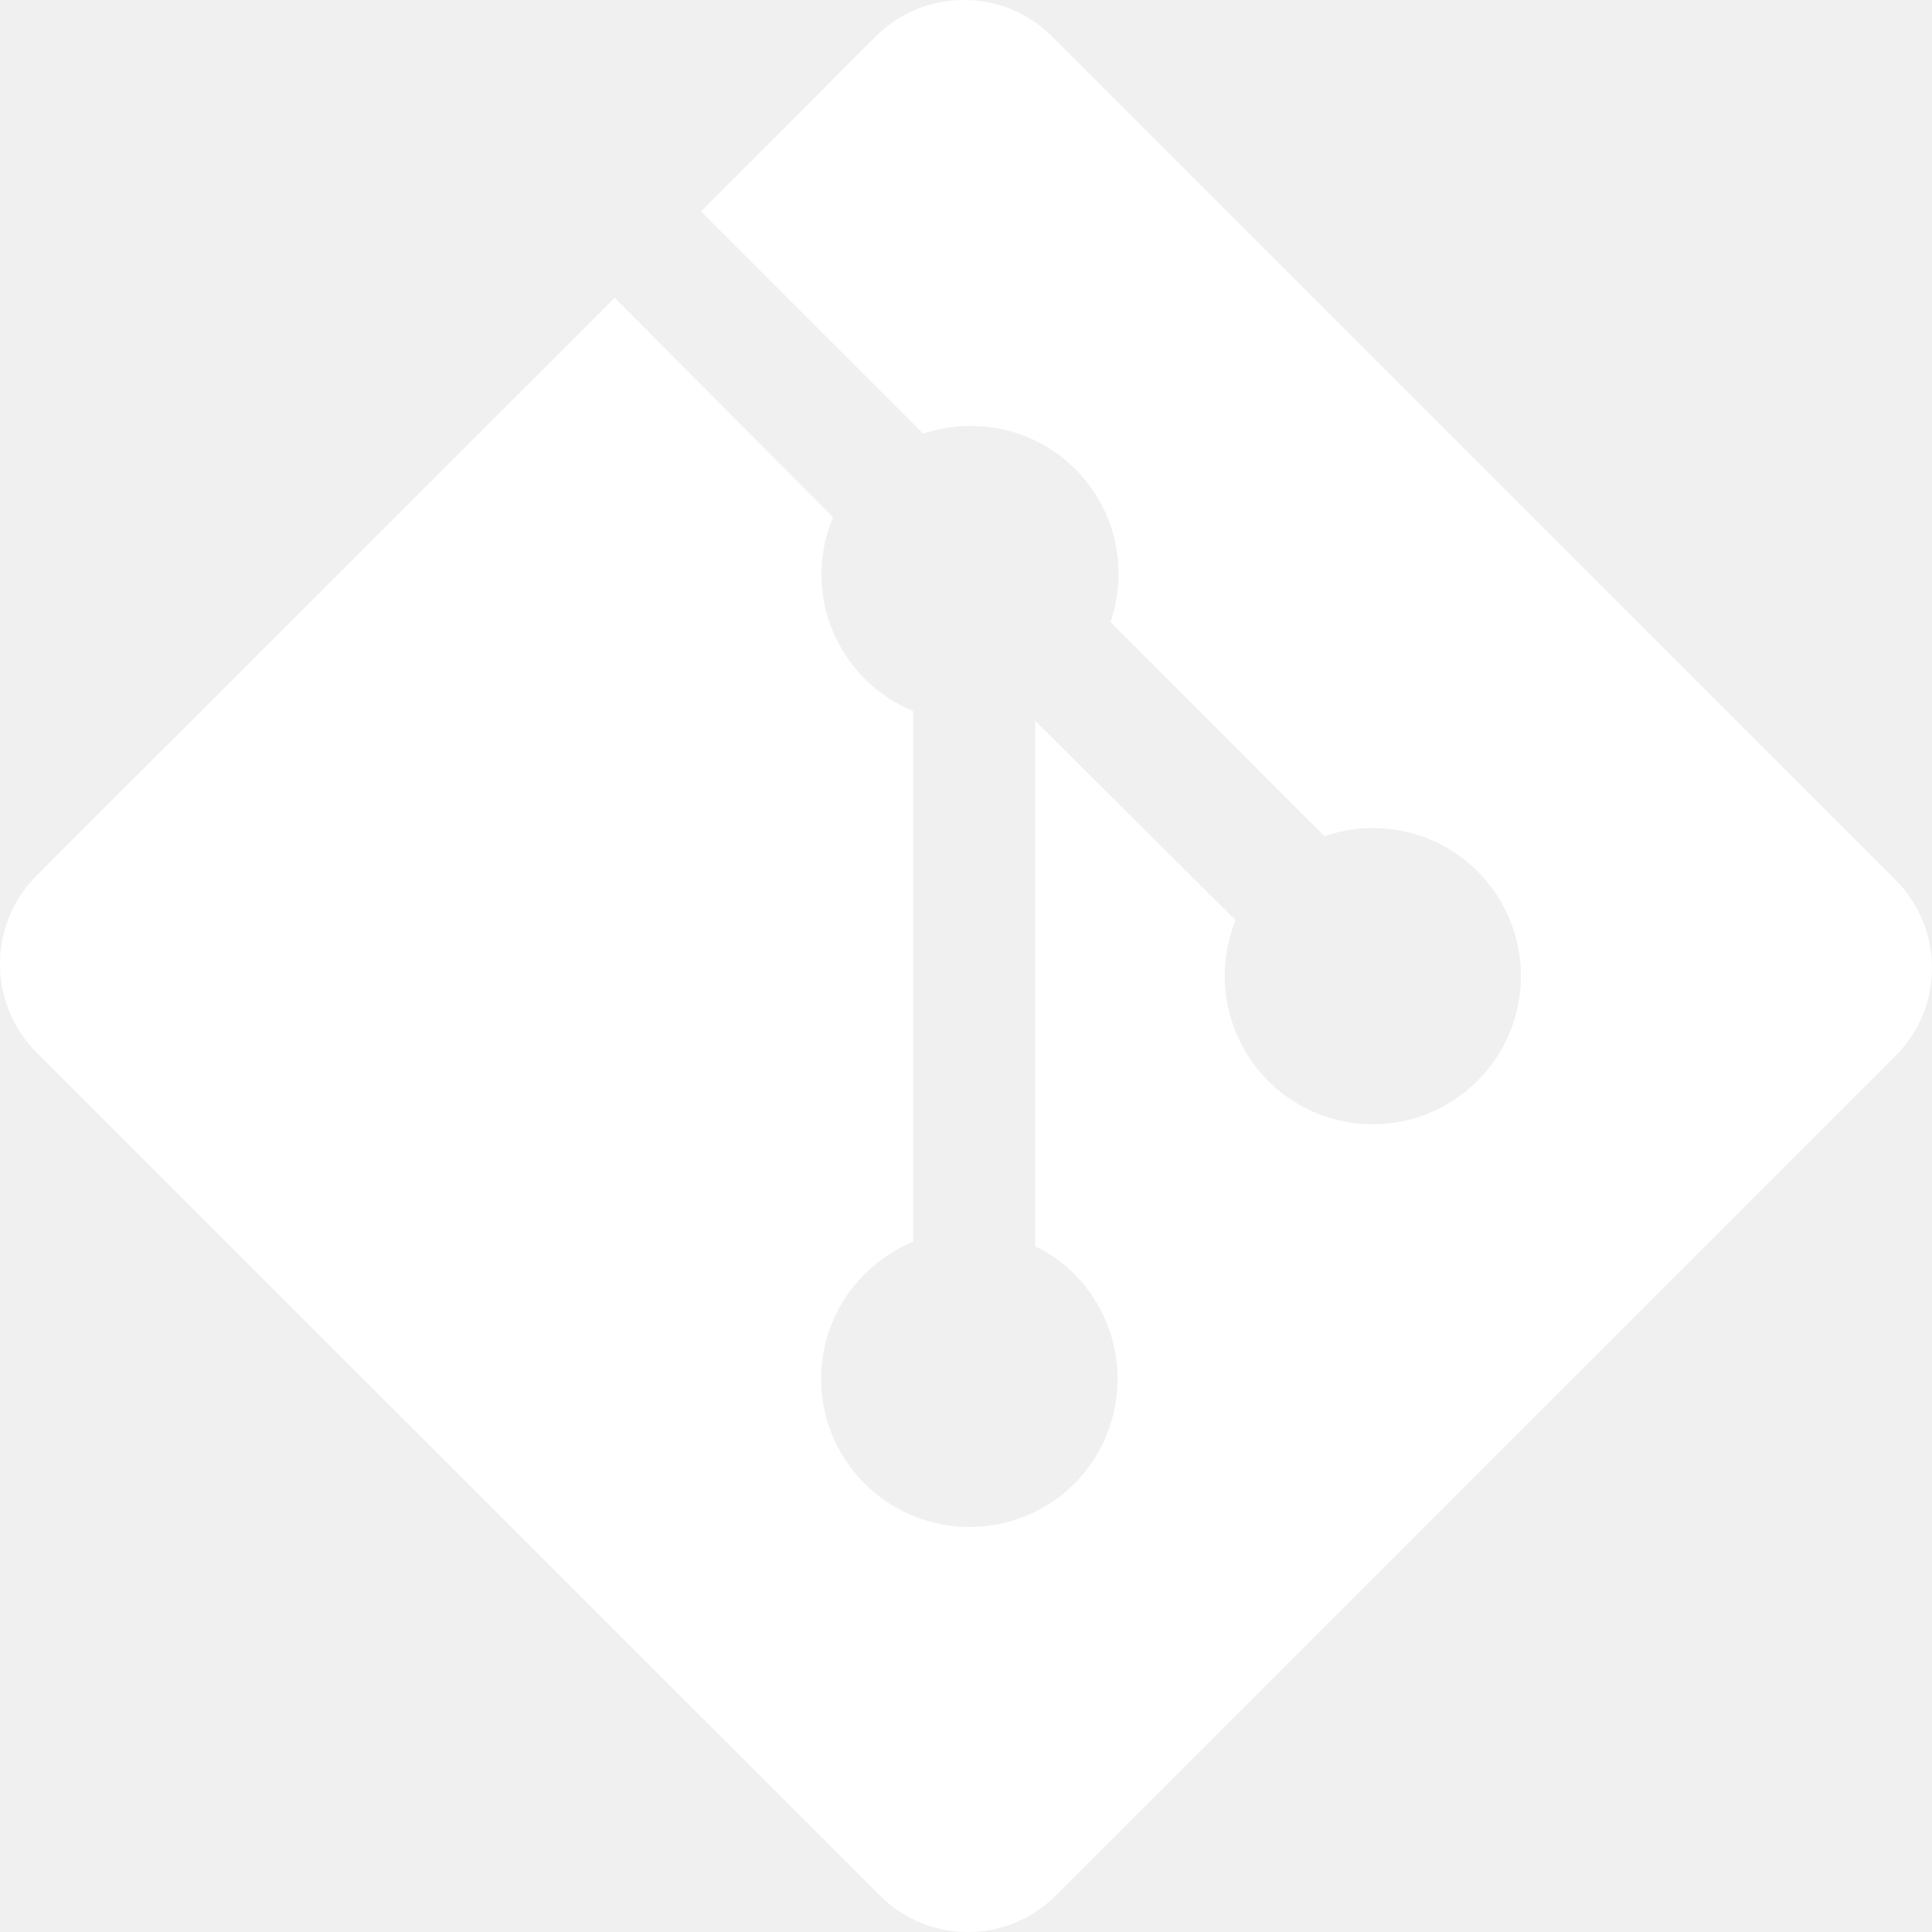
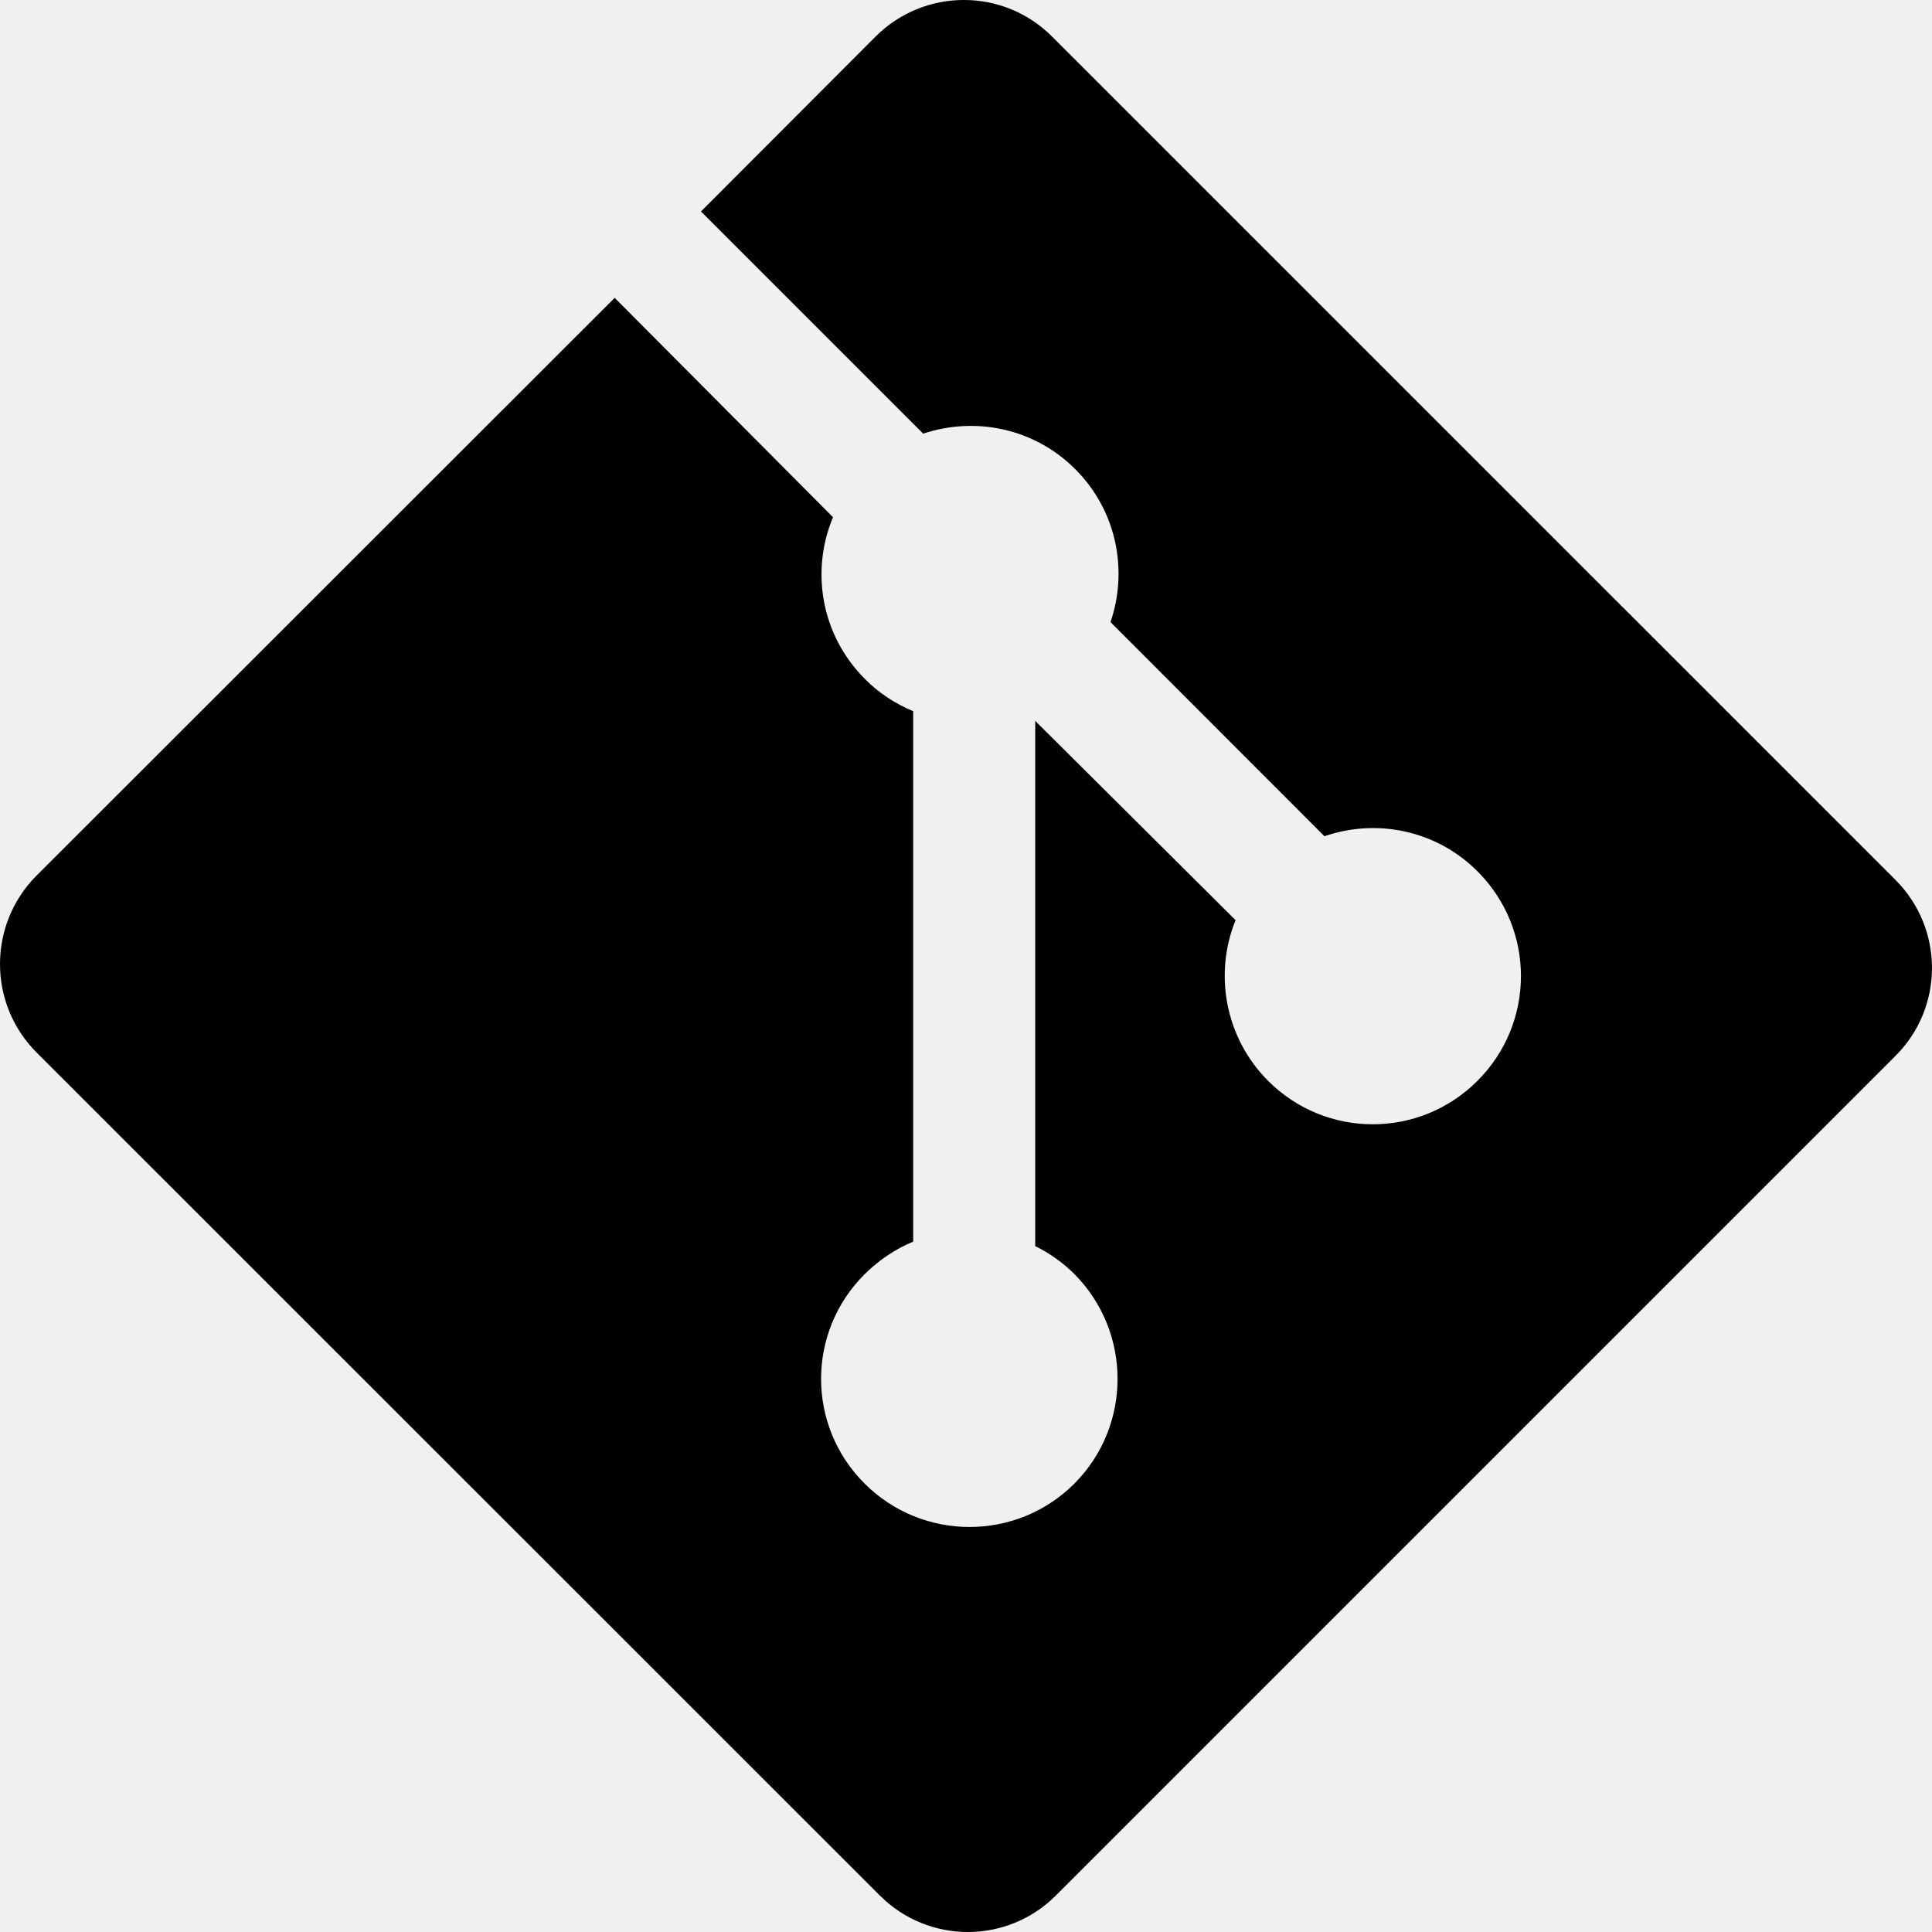
- <svg xmlns="http://www.w3.org/2000/svg" fill="white" viewBox="0 0 24 24" class="size-10">
+ <svg xmlns="http://www.w3.org/2000/svg" fill="currentColor" viewBox="0 0 24 24" class="size-10">
  <path d="M23.546 10.93L13.067.452c-.604-.603-1.582-.603-2.188 0L8.708 2.627l2.76 2.76c.645-.215 1.379-.07 1.889.441.516.515.658 1.258.438 1.9l2.658 2.66c.645-.223 1.387-.078 1.9.435.721.72.721 1.884 0 2.604-.719.719-1.881.719-2.6 0-.539-.541-.674-1.337-.404-1.996L12.86 8.955v6.525c.176.086.342.203.488.348.713.721.713 1.883 0 2.6-.719.721-1.889.721-2.609 0-.719-.719-.719-1.879 0-2.598.182-.18.387-.316.605-.406V8.835c-.217-.091-.424-.222-.6-.401-.545-.545-.676-1.342-.396-2.009L7.636 3.7.45 10.881c-.6.605-.6 1.584 0 2.189l10.48 10.477c.604.604 1.582.604 2.186 0l10.43-10.43c.605-.603.605-1.582 0-2.187" />
</svg>
